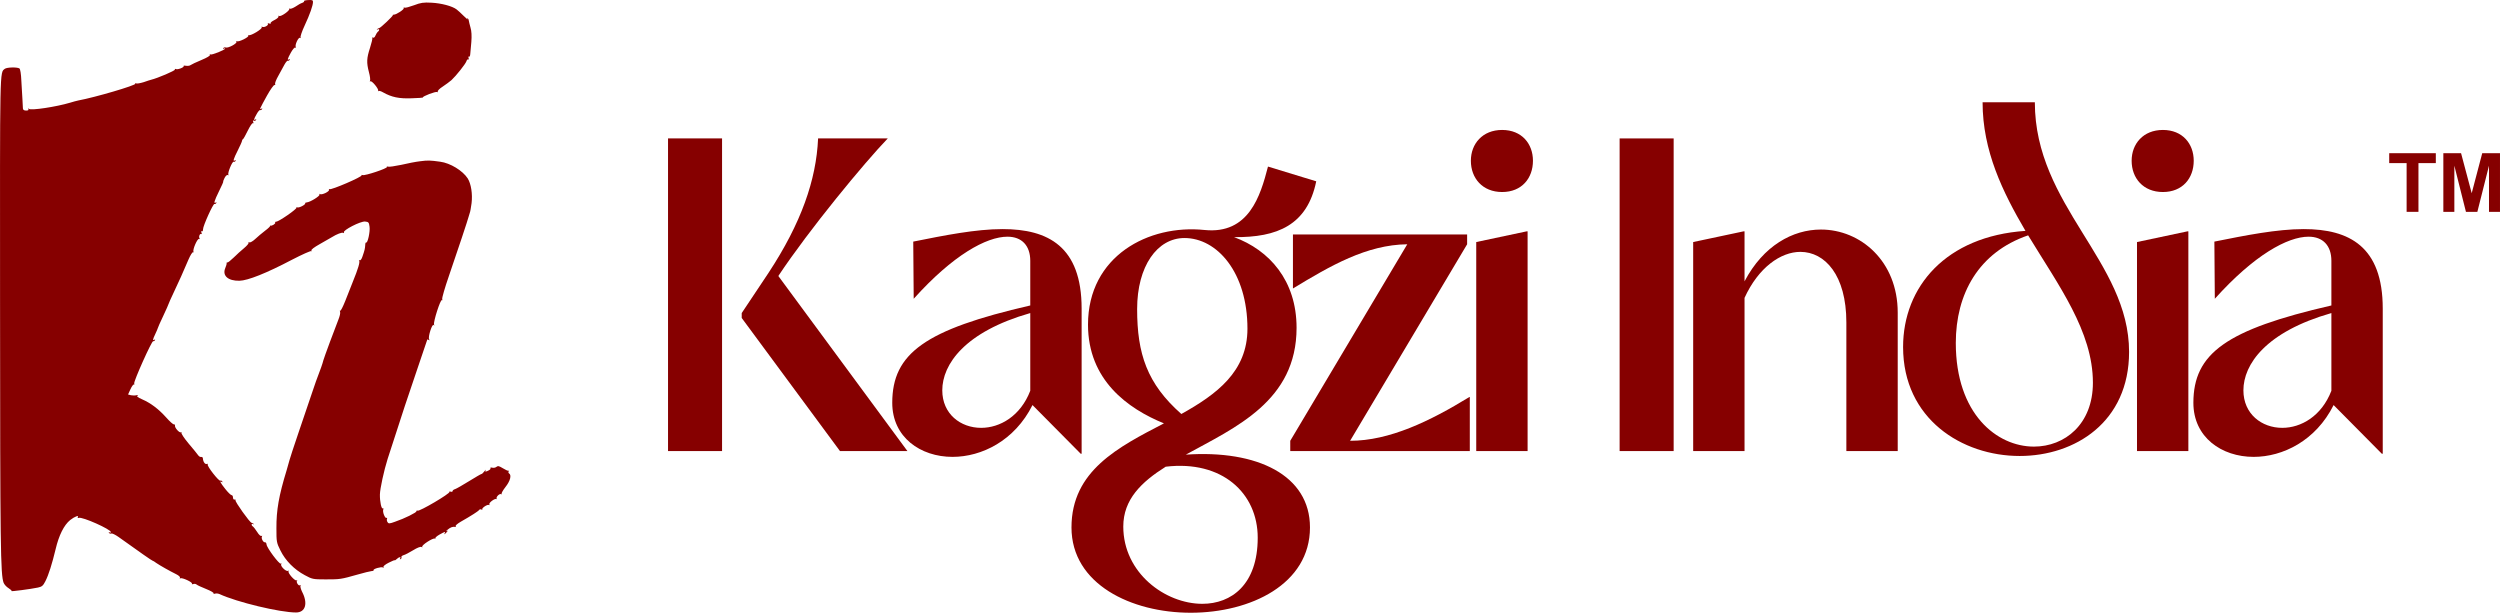
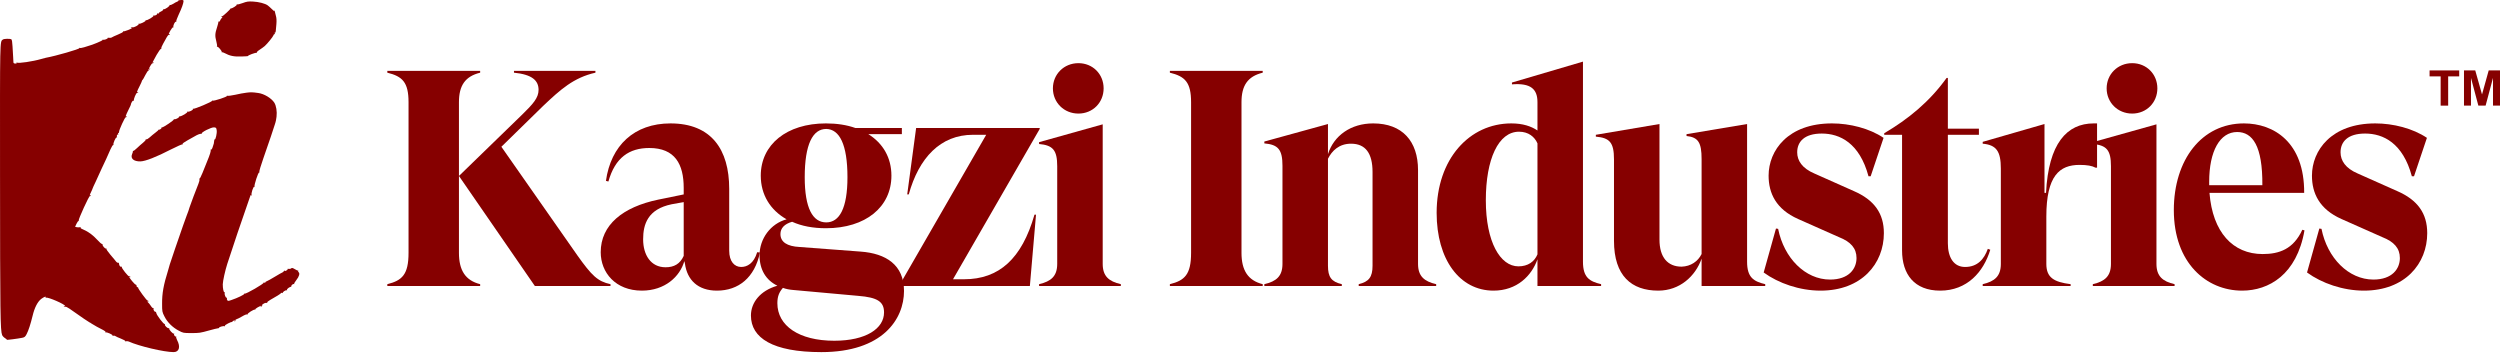
- <svg xmlns="http://www.w3.org/2000/svg" width="204" height="50" viewBox="0 0 204 50" fill="none">
-   <path d="M196.38 17.286V13.31H194.96V12.501H198.763V13.31H197.346V17.286H196.38Z" fill="#860000" />
-   <path d="M199.377 17.286V12.501H200.823L201.691 15.765L202.55 12.501H203.999V17.286H203.102V13.519L202.152 17.286H201.221L200.275 13.519V17.286H199.377Z" fill="#860000" />
-   <path fill-rule="evenodd" clip-rule="evenodd" d="M25.157 0.005C25.471 -0.014 25.54 0.015 25.54 0.153C25.54 0.448 25.284 1.175 24.862 2.078C24.636 2.559 24.49 3.001 24.529 3.06C24.558 3.119 24.538 3.129 24.479 3.089C24.352 3.012 24.038 3.688 24.137 3.845C24.166 3.894 24.155 3.914 24.096 3.884C24.037 3.846 23.88 4.033 23.733 4.297C23.448 4.818 23.42 4.946 23.596 4.838C23.665 4.799 23.674 4.808 23.636 4.886C23.596 4.945 23.527 4.975 23.488 4.956C23.449 4.926 23.321 5.074 23.213 5.27C23.105 5.467 22.87 5.889 22.703 6.203C22.526 6.507 22.418 6.812 22.447 6.861C22.486 6.92 22.457 6.949 22.398 6.939C22.339 6.92 22.064 7.303 21.79 7.794C21.201 8.864 21.142 8.982 21.318 8.875C21.407 8.826 21.426 8.835 21.377 8.914C21.337 8.972 21.269 9.002 21.23 8.982C21.191 8.953 21.053 9.1 20.945 9.306C20.7 9.729 20.68 9.857 20.847 9.749C20.916 9.71 20.926 9.719 20.887 9.797C20.847 9.856 20.769 9.876 20.71 9.846C20.631 9.797 20.622 9.837 20.661 9.945C20.7 10.043 20.689 10.093 20.631 10.053C20.581 10.024 20.395 10.299 20.218 10.662C20.042 11.025 19.865 11.339 19.826 11.359C19.777 11.379 19.748 11.438 19.748 11.497C19.748 11.546 19.591 11.9 19.404 12.273C19.041 12.99 18.981 13.205 19.177 13.088C19.246 13.048 19.257 13.059 19.218 13.137C19.178 13.196 19.109 13.225 19.07 13.196C18.962 13.137 18.55 14.118 18.637 14.257C18.667 14.315 18.648 14.325 18.589 14.286C18.53 14.247 18.412 14.346 18.324 14.522C18.246 14.679 18.197 14.815 18.216 14.816C18.245 14.816 18.088 15.17 17.872 15.602C17.479 16.407 17.411 16.644 17.607 16.526C17.676 16.487 17.686 16.496 17.646 16.575C17.607 16.634 17.538 16.663 17.499 16.643C17.399 16.588 16.557 18.449 16.566 18.715C16.566 18.833 16.527 18.902 16.468 18.873C16.419 18.833 16.399 18.883 16.438 18.981C16.477 19.07 16.468 19.129 16.419 19.099C16.311 19.031 16.194 19.315 16.282 19.453C16.311 19.511 16.291 19.531 16.242 19.502C16.114 19.424 15.693 20.395 15.791 20.543C15.82 20.592 15.81 20.611 15.761 20.582C15.703 20.552 15.536 20.818 15.379 21.181C14.917 22.271 14.642 22.87 14.19 23.833C13.954 24.334 13.758 24.766 13.758 24.796C13.758 24.826 13.561 25.267 13.316 25.788C13.071 26.298 12.875 26.75 12.875 26.78C12.864 26.82 12.786 27.026 12.678 27.241C12.463 27.693 12.433 27.82 12.6 27.722C12.669 27.683 12.678 27.693 12.639 27.771C12.6 27.83 12.531 27.86 12.502 27.84C12.394 27.772 10.892 31.131 10.951 31.288C10.98 31.366 10.97 31.405 10.93 31.376C10.881 31.348 10.754 31.524 10.646 31.759L10.45 32.191L10.685 32.251C10.823 32.28 11.02 32.28 11.137 32.251C11.284 32.211 11.314 32.221 11.225 32.28C11.127 32.339 11.235 32.428 11.598 32.585C12.295 32.889 12.924 33.36 13.553 34.057C13.837 34.381 14.121 34.637 14.19 34.627C14.249 34.618 14.289 34.666 14.279 34.725C14.24 34.902 14.651 35.353 14.769 35.275C14.828 35.245 14.839 35.256 14.809 35.315C14.771 35.374 15.035 35.767 15.388 36.189C15.751 36.611 16.095 37.043 16.164 37.141C16.232 37.239 16.34 37.308 16.419 37.289C16.487 37.269 16.556 37.328 16.556 37.407C16.576 37.692 16.733 37.907 16.871 37.858C16.949 37.829 16.978 37.849 16.949 37.898C16.872 38.028 17.863 39.292 17.98 39.223C18.029 39.194 18.098 39.224 18.137 39.283C18.177 39.361 18.167 39.371 18.098 39.332C17.882 39.204 17.98 39.391 18.383 39.901C18.599 40.176 18.834 40.402 18.893 40.402C18.962 40.402 19.011 40.49 19.012 40.598C19.012 40.706 19.07 40.785 19.138 40.765C19.217 40.755 19.247 40.776 19.218 40.825C19.159 40.923 20.395 42.662 20.533 42.662C20.572 42.662 20.651 42.701 20.7 42.75C20.749 42.799 20.729 42.808 20.661 42.769C20.514 42.681 20.484 42.867 20.631 42.956C20.689 42.995 20.847 43.192 20.984 43.408C21.121 43.633 21.269 43.771 21.338 43.732C21.406 43.693 21.416 43.702 21.377 43.771C21.289 43.919 21.485 44.292 21.633 44.252C21.691 44.243 21.74 44.321 21.75 44.429C21.779 44.714 22.791 46.06 22.909 45.991C22.977 45.952 22.987 45.971 22.948 46.04C22.85 46.187 23.35 46.668 23.498 46.581C23.557 46.541 23.576 46.561 23.547 46.61C23.459 46.748 24.067 47.435 24.205 47.356C24.264 47.327 24.283 47.327 24.244 47.376C24.136 47.484 24.352 47.837 24.479 47.758C24.538 47.719 24.558 47.73 24.519 47.798C24.49 47.858 24.548 48.073 24.646 48.279C25.147 49.231 24.931 49.978 24.156 49.978C22.84 49.978 19.326 49.134 17.912 48.476C17.794 48.427 17.626 48.407 17.538 48.446C17.45 48.475 17.401 48.466 17.43 48.417C17.459 48.367 17.194 48.21 16.822 48.063C16.459 47.916 16.105 47.759 16.046 47.7C15.977 47.641 15.85 47.621 15.771 47.661C15.683 47.69 15.634 47.68 15.663 47.632C15.741 47.514 14.858 47.111 14.72 47.189C14.652 47.228 14.642 47.219 14.681 47.15C14.721 47.081 14.593 46.963 14.377 46.855C13.837 46.59 13.061 46.148 12.757 45.942C12.62 45.834 12.483 45.756 12.453 45.755C12.404 45.755 11.402 45.057 9.664 43.81C9.409 43.633 9.153 43.506 9.085 43.536C9.006 43.565 8.928 43.535 8.888 43.476C8.849 43.408 8.859 43.398 8.927 43.437C8.996 43.476 9.046 43.467 9.046 43.418C9.046 43.192 6.71 42.151 6.434 42.258C6.346 42.288 6.316 42.268 6.345 42.219C6.483 42.003 6.1 42.141 5.727 42.435C5.217 42.848 4.804 43.683 4.539 44.812C4.244 46.03 3.97 46.904 3.705 47.424C3.518 47.788 3.43 47.876 3.096 47.945C2.488 48.073 0.887 48.279 0.946 48.23C0.975 48.2 0.858 48.093 0.701 47.995C0.534 47.897 0.356 47.7 0.298 47.562C0.042 46.884 0.013 44.789 0.004 24.58C-0.006 5.311 -0.026 5.938 0.396 5.614C0.563 5.486 1.396 5.466 1.584 5.584C1.652 5.623 1.721 6.036 1.741 6.576C1.77 7.086 1.81 7.764 1.83 8.088C1.849 8.413 1.869 8.757 1.869 8.845C1.879 8.963 1.957 9.022 2.134 9.022C2.3 9.022 2.359 8.983 2.31 8.894C2.261 8.806 2.272 8.806 2.36 8.884C2.529 9.031 4.589 8.717 5.708 8.383C5.953 8.305 6.258 8.226 6.395 8.197C7.74 7.951 11.114 6.96 11.039 6.832C11.009 6.773 11.029 6.763 11.097 6.802C11.156 6.842 11.442 6.792 11.726 6.704C12.001 6.606 12.285 6.517 12.335 6.507C12.855 6.38 14.288 5.771 14.269 5.682C14.259 5.623 14.289 5.604 14.347 5.633C14.475 5.712 15.055 5.495 14.986 5.387C14.966 5.348 15.055 5.338 15.182 5.368C15.32 5.387 15.487 5.368 15.555 5.309C15.615 5.26 16.016 5.073 16.438 4.896C16.89 4.709 17.165 4.543 17.126 4.484C17.096 4.425 17.117 4.406 17.175 4.445C17.286 4.502 18.372 4.071 18.373 3.963C18.373 3.934 18.323 3.934 18.255 3.973C18.186 4.012 18.177 4.003 18.216 3.934C18.255 3.875 18.343 3.845 18.412 3.875C18.608 3.953 19.373 3.542 19.296 3.404C19.256 3.345 19.266 3.325 19.335 3.364C19.472 3.452 20.346 3.021 20.267 2.903C20.238 2.844 20.248 2.834 20.307 2.864C20.447 2.951 21.436 2.353 21.357 2.225C21.318 2.156 21.328 2.147 21.397 2.186C21.535 2.268 21.88 2.093 21.866 1.973L21.846 1.915C21.851 1.889 21.903 1.891 21.976 1.921C22.074 1.95 22.123 1.95 22.084 1.901C22.045 1.862 22.182 1.734 22.398 1.635C22.614 1.528 22.761 1.391 22.722 1.332C22.693 1.273 22.712 1.262 22.781 1.301C22.918 1.39 23.703 0.831 23.596 0.722C23.557 0.673 23.576 0.673 23.645 0.713C23.704 0.742 23.92 0.663 24.116 0.536C24.312 0.398 24.558 0.261 24.666 0.231C24.774 0.192 24.833 0.133 24.813 0.093C24.785 0.054 24.942 0.015 25.157 0.005ZM34.289 13.157C34.907 13.078 35.075 13.078 35.919 13.196C36.743 13.304 37.754 13.923 38.167 14.561C38.442 15.003 38.569 15.828 38.481 16.575C38.432 16.928 38.373 17.292 38.334 17.371C38.304 17.449 38.264 17.586 38.245 17.665C38.196 17.881 37.332 20.484 36.635 22.507C36.301 23.47 36.055 24.324 36.085 24.403C36.114 24.482 36.105 24.53 36.055 24.491C35.937 24.426 35.349 26.259 35.418 26.475C35.457 26.603 35.447 26.612 35.388 26.524C35.271 26.367 34.907 27.506 35.015 27.683C35.064 27.771 35.054 27.791 34.985 27.742C34.917 27.703 34.868 27.683 34.868 27.703C34.868 27.722 34.485 28.843 34.023 30.198C33.306 32.3 32.914 33.459 31.628 37.456C31.333 38.389 31.01 39.872 31 40.353C30.99 40.932 31.127 41.551 31.235 41.483C31.294 41.454 31.303 41.492 31.274 41.581C31.196 41.767 31.422 42.337 31.54 42.258C31.589 42.229 31.608 42.269 31.579 42.337C31.549 42.406 31.569 42.533 31.628 42.612C31.706 42.74 31.785 42.74 32.236 42.573C33.022 42.308 33.984 41.826 33.984 41.718C33.984 41.66 34.023 41.64 34.072 41.669C34.219 41.758 36.751 40.266 36.675 40.137C36.645 40.098 36.694 40.088 36.772 40.118C36.86 40.147 36.929 40.128 36.929 40.079C36.929 40.02 37.018 39.941 37.136 39.912C37.253 39.873 37.764 39.578 38.274 39.263C38.785 38.949 39.237 38.683 39.276 38.683C39.325 38.683 39.433 38.585 39.521 38.467C39.61 38.34 39.659 38.301 39.63 38.36C39.551 38.517 39.63 38.517 39.885 38.38C39.992 38.331 40.051 38.242 40.022 38.193C39.993 38.154 40.062 38.133 40.17 38.163C40.278 38.192 40.435 38.163 40.513 38.094C40.631 37.996 40.729 38.026 41.023 38.203C41.229 38.33 41.436 38.428 41.475 38.409C41.524 38.399 41.534 38.428 41.505 38.477C41.465 38.526 41.485 38.595 41.544 38.634C41.76 38.772 41.633 39.254 41.25 39.735C41.034 40.01 40.896 40.265 40.935 40.304C40.955 40.328 40.96 40.341 40.953 40.343L40.868 40.314C40.719 40.287 40.441 40.587 40.533 40.707C40.582 40.756 40.572 40.766 40.523 40.726C40.405 40.628 39.856 41.031 39.934 41.159C39.973 41.218 39.963 41.237 39.904 41.208C39.776 41.13 39.268 41.472 39.354 41.581C39.403 41.62 39.374 41.63 39.296 41.581C39.227 41.541 39.139 41.552 39.099 41.611C39.04 41.709 38.461 42.082 37.597 42.573C37.343 42.72 37.156 42.877 37.184 42.926C37.214 42.975 37.204 43.005 37.155 42.996C36.949 42.956 36.763 43.025 36.537 43.212C36.4 43.319 36.36 43.378 36.438 43.34C36.566 43.271 36.566 43.29 36.448 43.427C36.301 43.604 36.194 43.654 36.292 43.497C36.38 43.349 36.301 43.378 35.859 43.624C35.634 43.751 35.487 43.889 35.525 43.938C35.574 43.977 35.545 43.987 35.486 43.948C35.338 43.87 34.348 44.508 34.456 44.626C34.495 44.675 34.465 44.675 34.396 44.635C34.317 44.587 34.043 44.695 33.71 44.901C33.405 45.088 33.051 45.274 32.924 45.303C32.806 45.343 32.728 45.411 32.757 45.461C32.786 45.51 32.757 45.578 32.698 45.618C32.619 45.657 32.61 45.648 32.649 45.579C32.757 45.402 32.55 45.441 32.374 45.618C32.286 45.696 32.217 45.745 32.217 45.716C32.217 45.687 31.991 45.775 31.726 45.913C31.432 46.06 31.255 46.207 31.294 46.266C31.333 46.335 31.314 46.345 31.245 46.305C31.117 46.227 30.431 46.423 30.489 46.521C30.509 46.56 30.43 46.6 30.322 46.6C30.204 46.61 29.684 46.738 29.174 46.885C27.819 47.268 27.759 47.278 26.572 47.278C25.531 47.278 25.472 47.258 24.873 46.934C24.009 46.473 23.292 45.745 22.889 44.93C22.566 44.282 22.556 44.213 22.556 43.113C22.547 41.63 22.752 40.452 23.39 38.37C23.498 37.997 23.606 37.624 23.626 37.535C23.645 37.437 23.979 36.425 24.362 35.295C24.745 34.156 25.246 32.703 25.462 32.054C25.678 31.406 25.913 30.738 25.982 30.581C26.1 30.296 26.346 29.598 26.386 29.402C26.416 29.252 27.396 26.613 27.612 26.083C27.72 25.817 27.789 25.532 27.75 25.444C27.72 25.356 27.721 25.316 27.759 25.355C27.799 25.394 27.985 25.032 28.172 24.56C28.358 24.089 28.634 23.391 28.781 23.018C29.233 21.909 29.379 21.398 29.31 21.28C29.271 21.221 29.282 21.201 29.35 21.24C29.409 21.269 29.507 21.152 29.576 20.936C29.762 20.396 29.782 20.297 29.802 20.003C29.802 19.865 29.841 19.767 29.881 19.787C29.998 19.863 30.214 18.902 30.155 18.5C30.106 18.146 30.076 18.107 29.792 18.078C29.419 18.039 27.956 18.795 28.064 18.962C28.094 19.03 28.073 19.04 28.014 19.001C27.906 18.942 27.484 19.099 27.062 19.364C26.954 19.433 26.523 19.679 26.1 19.915C25.629 20.18 25.364 20.376 25.413 20.445C25.442 20.514 25.442 20.533 25.393 20.494C25.354 20.455 24.647 20.769 23.833 21.191C21.722 22.301 20.229 22.89 19.542 22.91C18.609 22.929 18.119 22.497 18.384 21.869C18.462 21.692 18.51 21.516 18.491 21.466C18.481 21.427 18.511 21.407 18.55 21.417C18.6 21.436 18.826 21.25 19.071 21.014C19.307 20.779 19.689 20.435 19.915 20.249C20.15 20.052 20.308 19.865 20.278 19.816C20.249 19.767 20.288 19.747 20.357 19.777C20.426 19.806 20.642 19.678 20.828 19.502C21.014 19.325 21.378 19.02 21.634 18.824C21.888 18.638 22.074 18.451 22.055 18.412C22.026 18.382 22.036 18.372 22.065 18.402C22.164 18.47 22.507 18.254 22.458 18.166C22.429 18.127 22.468 18.088 22.536 18.087C22.752 18.087 24.254 17.047 24.196 16.938C24.167 16.889 24.186 16.879 24.245 16.919C24.373 16.997 24.971 16.693 24.902 16.585C24.883 16.555 24.942 16.526 25.03 16.516C25.315 16.497 26.129 15.986 26.071 15.877C26.032 15.809 26.051 15.799 26.11 15.838C26.267 15.936 26.924 15.613 26.846 15.475C26.817 15.426 26.837 15.406 26.886 15.435C27.023 15.524 29.571 14.426 29.508 14.306C29.478 14.267 29.517 14.257 29.595 14.287C29.782 14.355 31.635 13.737 31.569 13.629C31.54 13.579 31.588 13.57 31.667 13.599C31.745 13.629 32.227 13.56 32.737 13.452C33.238 13.334 33.935 13.196 34.289 13.157ZM35.211 0.221C36.006 0.261 36.909 0.496 37.262 0.771C37.37 0.85 37.635 1.096 37.851 1.312C38.067 1.528 38.205 1.636 38.156 1.557C38.107 1.469 38.117 1.44 38.166 1.489C38.215 1.538 38.255 1.626 38.255 1.685C38.264 1.754 38.323 2 38.391 2.245C38.48 2.53 38.5 2.932 38.461 3.423C38.421 3.826 38.382 4.278 38.372 4.425C38.362 4.563 38.313 4.66 38.264 4.622C38.215 4.592 38.205 4.642 38.234 4.74C38.273 4.828 38.264 4.877 38.215 4.847C38.166 4.818 38.087 4.887 38.057 5.005C37.979 5.23 37.214 6.193 36.841 6.537C36.703 6.655 36.379 6.9 36.124 7.067C35.859 7.234 35.682 7.421 35.721 7.48C35.751 7.539 35.73 7.549 35.672 7.509C35.563 7.441 34.437 7.872 34.513 7.951C34.543 7.97 34.121 8.01 33.581 8.02C32.569 8.059 31.96 7.932 31.263 7.539C31.097 7.441 30.93 7.391 30.89 7.43C30.851 7.47 30.841 7.45 30.861 7.401C30.91 7.253 30.34 6.557 30.222 6.635C30.164 6.665 30.154 6.644 30.193 6.586C30.232 6.526 30.194 6.212 30.105 5.888C29.899 5.103 29.918 4.749 30.193 3.905C30.321 3.502 30.409 3.139 30.38 3.089C30.341 3.041 30.37 3.031 30.428 3.07C30.497 3.109 30.586 3.04 30.636 2.903C30.694 2.765 30.783 2.628 30.832 2.588C30.979 2.5 30.969 2.314 30.822 2.402C30.744 2.441 30.723 2.431 30.772 2.382C30.821 2.333 30.89 2.294 30.939 2.294C31.037 2.294 32.107 1.282 32.058 1.233C32.039 1.213 32.079 1.194 32.147 1.194C32.344 1.194 33.001 0.762 32.942 0.664C32.913 0.615 32.953 0.595 33.021 0.625C33.091 0.654 33.434 0.555 33.787 0.427C34.327 0.221 34.553 0.182 35.211 0.221Z" fill="#860000" />
-   <path d="M58.92 36.807H54.511V11.296H58.92V36.807ZM63.512 22.521L74.045 36.807H68.542L60.524 25.947V25.546L62.711 22.266C65.371 18.221 66.61 14.685 66.756 11.296H72.441C70.546 13.264 66.027 18.731 63.512 22.521Z" fill="#860000" />
-   <path d="M74.521 19.715C77.072 19.204 79.624 18.694 81.81 18.694C85.527 18.694 88.261 20.116 88.261 25.181V37.026H88.188L84.252 33.053C82.794 35.969 80.097 37.281 77.728 37.281C75.104 37.281 72.808 35.677 72.808 32.871C72.808 28.826 75.505 26.894 84.07 24.926V21.282C84.07 20.043 83.377 19.314 82.211 19.314C80.498 19.314 77.765 20.808 74.558 24.38L74.521 19.715ZM84.07 31.887V25.546C78.712 27.076 76.89 29.737 76.89 31.851C76.89 33.782 78.384 34.912 80.061 34.912C81.591 34.912 83.268 33.964 84.07 31.887Z" fill="#860000" />
-   <path d="M96.762 37.099C102.593 36.698 106.894 38.775 106.894 43.039C106.894 47.667 102.047 50 97.163 50C92.316 50 87.433 47.667 87.433 43.039C87.433 38.41 91.259 36.479 94.977 34.547C92.025 33.345 88.781 31.012 88.781 26.493C88.781 20.881 93.737 18.293 98.293 18.767C101.901 19.132 102.849 15.998 103.468 13.592L107.404 14.795C106.675 18.366 104.233 19.387 100.698 19.35C103.577 20.407 105.8 22.885 105.8 26.748C105.8 32.725 100.808 34.875 96.762 37.099ZM92.79 25.218C92.79 28.862 93.592 31.304 96.398 33.782C99.277 32.179 101.792 30.32 101.792 26.821C101.792 22.229 99.313 19.423 96.653 19.423C94.43 19.423 92.79 21.719 92.79 25.218ZM91.66 42.966C91.66 46.756 95.086 49.271 98.111 49.271C100.48 49.271 102.63 47.704 102.63 43.877C102.63 40.233 99.714 37.536 95.122 38.083C93.154 39.322 91.66 40.743 91.66 42.966Z" fill="#860000" />
-   <path d="M119.899 32.397H119.936V36.807H105.285V35.969L114.833 19.933C111.517 19.97 108.565 21.683 105.504 23.541V19.132H119.717V19.933L110.169 35.969C113.376 35.969 116.692 34.365 119.899 32.397Z" fill="#860000" />
-   <path d="M122.574 15.669C120.971 15.669 120.023 14.54 120.023 13.118C120.023 11.733 120.971 10.604 122.574 10.604C124.178 10.604 125.089 11.733 125.089 13.118C125.089 14.54 124.178 15.669 122.574 15.669ZM120.461 19.751L124.579 18.877H124.652V36.807H120.461V19.751Z" fill="#860000" />
-   <path d="M136.57 36.807H132.161V11.296H136.57V36.807Z" fill="#860000" />
-   <path d="M142.354 22.958C143.885 20.043 146.29 18.731 148.586 18.731C151.829 18.731 154.854 21.318 154.854 25.509V36.807H150.663V26.311C150.663 22.448 148.914 20.553 146.91 20.553C145.306 20.553 143.484 21.828 142.354 24.307V36.807H138.163V19.751L142.281 18.877H142.354V22.958Z" fill="#860000" />
-   <path d="M166.043 8.344C166.043 16.799 173.733 21.318 173.733 28.716C173.733 34.438 169.323 37.208 164.804 37.208C160.103 37.208 155.292 34.183 155.292 28.316C155.292 23.396 158.791 19.277 165.278 18.84C163.419 15.669 161.779 12.317 161.779 8.344H166.043ZM159.593 27.988C159.593 33.782 162.945 36.443 165.97 36.443C168.485 36.443 170.781 34.62 170.781 31.231C170.781 27.04 167.975 23.286 165.496 19.204C161.451 20.589 159.593 23.979 159.593 27.988Z" fill="#860000" />
-   <path d="M176.493 15.669C174.889 15.669 173.942 14.54 173.942 13.118C173.942 11.733 174.889 10.604 176.493 10.604C178.096 10.604 179.008 11.733 179.008 13.118C179.008 14.54 178.096 15.669 176.493 15.669ZM174.379 19.751L178.497 18.877H178.57V36.807H174.379V19.751Z" fill="#860000" />
-   <path d="M180.693 19.715C183.244 19.204 185.795 18.694 187.982 18.694C191.699 18.694 194.432 20.116 194.432 25.181V37.026H194.359L190.423 33.053C188.966 35.969 186.269 37.281 183.9 37.281C181.276 37.281 178.98 35.677 178.98 32.871C178.98 28.826 181.677 26.894 190.241 24.926V21.282C190.241 20.043 189.549 19.314 188.382 19.314C186.67 19.314 183.936 20.808 180.729 24.38L180.693 19.715ZM190.241 31.887V25.546C184.884 27.076 183.062 29.737 183.062 31.851C183.062 33.782 184.556 34.912 186.232 34.912C187.763 34.912 189.439 33.964 190.241 31.887Z" fill="#860000" />
+ <svg xmlns="http://www.w3.org/2000/svg" width="284" height="40" viewBox="0 0 284 40" fill="none">
+   <path d="M54.546 8.048V8.257C52.835 8.676 52.136 9.724 52.136 11.61V28.721C52.136 30.711 52.87 31.863 54.546 32.282V32.492H44V32.282C45.676 31.863 46.41 31.2 46.41 28.721V11.61C46.41 9.34 45.711 8.676 44 8.257V8.048H54.546ZM56.956 16.673L65.581 29C67.222 31.305 67.886 31.968 69.352 32.282V32.492H60.762L52.136 19.991L59.26 13.076C60.552 11.819 61.181 11.121 61.181 10.213C61.181 9.165 60.483 8.467 58.387 8.257V8.048H67.641V8.257C65.162 8.816 63.66 10.178 61.705 12.029L56.956 16.673Z" fill="#860000" />
+   <path d="M86.015 28.651L86.329 28.686C85.736 31.549 83.885 33.016 81.441 33.016C79.276 33.016 78.053 31.794 77.809 29.943L77.739 29.663C77.25 31.41 75.539 33.016 72.92 33.016C69.917 33.016 68.241 30.956 68.241 28.651C68.241 25.543 70.755 23.517 74.771 22.679L77.669 22.086V21.352C77.669 18.663 76.691 16.813 73.758 16.813C71.488 16.813 69.882 17.895 69.114 20.619L68.834 20.549C69.393 16.533 72.047 14.019 76.168 14.019C80.812 14.019 82.838 16.987 82.838 21.457V28.476C82.838 29.698 83.431 30.327 84.199 30.327C84.863 30.327 85.631 29.943 86.015 28.651ZM75.609 30.362C76.587 30.362 77.25 29.978 77.669 29.07V22.959L76.307 23.203C73.584 23.762 73.06 25.473 73.06 27.184C73.06 28.965 73.933 30.362 75.609 30.362Z" fill="#860000" />
+   <path d="M90.823 28.057L97.773 28.581C100.636 28.791 102.696 30.082 102.696 33.051C102.696 36.264 100.252 40 93.303 40C87.785 40 85.306 38.394 85.306 35.844C85.306 34.378 86.353 33.016 88.309 32.457C87.017 31.829 86.284 30.641 86.284 29C86.284 27.114 87.541 25.403 89.357 24.914C87.506 23.867 86.423 22.121 86.423 19.956C86.423 16.429 89.357 14.019 93.827 14.019C95.084 14.019 96.201 14.194 97.179 14.543H102.452V15.241H98.646C100.322 16.289 101.265 17.93 101.265 19.956C101.265 23.517 98.331 25.927 93.827 25.927C92.36 25.927 91.068 25.683 89.985 25.194C89.112 25.438 88.658 25.927 88.658 26.59C88.658 27.498 89.427 27.987 90.823 28.057ZM93.862 14.648C92.325 14.648 91.417 16.394 91.417 20.13C91.417 23.657 92.325 25.264 93.862 25.264C95.363 25.264 96.271 23.657 96.271 20.13C96.271 16.394 95.363 14.682 93.862 14.648ZM94.769 38.708C98.401 38.708 100.427 37.311 100.427 35.495C100.427 34.273 99.693 33.784 97.493 33.609L90.16 32.946C89.706 32.911 89.322 32.841 88.938 32.702C88.484 33.225 88.309 33.714 88.309 34.448C88.309 36.997 90.754 38.708 94.769 38.708Z" fill="#860000" />
+   <path d="M116.993 32.492H102.186V32.387L112.034 15.311H110.532C106.831 15.311 104.386 17.93 103.234 22.086H103.059L104.072 14.543H118.11V14.648L108.262 31.724H109.52C113.501 31.724 116.085 29.384 117.516 24.39H117.691L116.993 32.492Z" fill="#860000" />
+   <path d="M122.508 12.902C120.867 12.902 119.61 11.644 119.61 10.038C119.61 8.432 120.867 7.175 122.508 7.175C124.15 7.175 125.372 8.432 125.372 10.038C125.372 11.644 124.15 12.902 122.508 12.902ZM125.267 14.124V29.978C125.267 31.375 125.966 31.968 127.327 32.282V32.492H118.039V32.282C119.4 31.968 120.099 31.375 120.099 29.978V18.873C120.099 17.057 119.61 16.498 118.039 16.359V16.149L125.267 14.124Z" fill="#860000" />
+   <path d="M143.444 8.048V8.257C141.732 8.676 141.034 9.724 141.034 11.61V28.721C141.034 30.711 141.767 31.863 143.444 32.282V32.492H132.898V32.282C134.574 31.863 135.307 31.2 135.307 28.721V11.61C135.307 9.34 134.609 8.676 132.898 8.257V8.048H143.444Z" fill="#860000" />
+   <path d="M161.089 19.327V29.978C161.089 31.375 161.788 31.968 163.149 32.282V32.492H154.349V32.282C155.502 32.003 155.921 31.479 155.921 30.187V19.537C155.921 17.406 155.118 16.324 153.476 16.324C152.115 16.324 151.311 17.127 150.857 18.035V30.187C150.857 31.479 151.242 32.003 152.429 32.282V32.492H143.629V32.282C144.991 31.968 145.689 31.375 145.689 29.978V18.838C145.689 16.987 145.2 16.429 143.629 16.289V16.079L150.857 14.089V17.511C151.521 15.416 153.442 14.019 155.991 14.019C159.308 14.019 161.089 16.044 161.089 19.327Z" fill="#860000" />
+   <path d="M179.825 7V29.733C179.825 31.514 180.558 31.968 181.885 32.282V32.492H174.656V29.454C173.993 31.34 172.317 33.016 169.663 33.016C165.821 33.016 163.202 29.489 163.202 24.181C163.202 18.035 166.939 14.019 171.688 14.019C172.98 14.019 173.923 14.333 174.656 14.822V11.61C174.656 10.143 173.923 9.41 171.758 9.584V9.375L179.825 7ZM172.491 30.257C173.574 30.257 174.307 29.733 174.656 28.895V16.289C174.342 15.556 173.644 14.962 172.561 14.962C170.221 14.962 168.79 18.07 168.79 22.749C168.79 27.498 170.431 30.257 172.491 30.257Z" fill="#860000" />
+   <path d="M198.469 14.089V29.733C198.469 31.514 199.203 31.968 200.53 32.282V32.492H193.301V29.384C192.603 31.375 190.822 33.016 188.377 33.016C185.339 33.016 183.349 31.34 183.349 27.359V18.105C183.349 16.184 182.86 15.66 181.288 15.521V15.311L188.517 14.089V27.219C188.517 29.244 189.46 30.292 191.031 30.292C192.079 30.257 192.882 29.698 193.301 28.86V18.07C193.301 16.184 192.917 15.591 191.59 15.451V15.241L198.469 14.089Z" fill="#860000" />
+   <path d="M206.815 33.016C204.44 33.016 202.031 32.178 200.354 30.956L201.751 25.962L201.996 25.997C202.659 29.314 205.069 31.759 207.897 31.759C210.027 31.759 210.9 30.537 210.9 29.314C210.9 28.197 210.237 27.463 208.91 26.94L204.266 24.879C201.751 23.762 200.913 21.946 200.913 19.956C200.913 17.092 203.113 14.019 208.107 14.019C210.132 14.019 212.367 14.578 213.973 15.66L212.507 20.025H212.262C211.25 16.254 209.015 15.171 206.954 15.171C204.964 15.171 204.161 16.114 204.161 17.302C204.161 18.244 204.719 19.117 206.116 19.711L210.586 21.702C212.926 22.714 214.008 24.251 214.008 26.486C214.008 29.943 211.494 33.016 206.815 33.016Z" fill="#860000" />
+   <path d="M225.817 28.267L226.096 28.371C225.328 30.921 223.442 33.016 220.404 33.016C217.471 33.016 216.074 31.165 216.074 28.441V15.311H214.048V15.136C216.772 13.53 219.182 11.575 221.137 8.851H221.277V14.613H224.804V15.311H221.277V27.638C221.277 29.244 221.941 30.327 223.233 30.327C224.629 30.327 225.398 29.454 225.817 28.267Z" fill="#860000" />
+   <path d="M237.842 14.019H238.226V19.048H238.051C237.667 18.838 237.108 18.733 236.235 18.733C233.966 18.733 232.464 19.956 232.464 24.6V29.978C232.464 31.549 233.337 32.038 235.223 32.282V32.492H225.235V32.282C226.597 31.968 227.296 31.375 227.296 29.978V19.152C227.296 17.162 226.772 16.463 225.235 16.324V16.114L232.254 14.089V21.911H232.429C232.708 16.289 234.804 14.019 237.842 14.019Z" fill="#860000" />
+   <path d="M242.214 12.902C240.573 12.902 239.315 11.644 239.315 10.038C239.315 8.432 240.573 7.175 242.214 7.175C243.855 7.175 245.077 8.432 245.077 10.038C245.077 11.644 243.855 12.902 242.214 12.902ZM244.973 14.124V29.978C244.973 31.375 245.671 31.968 247.033 32.282V32.492H237.744V32.282C239.106 31.968 239.804 31.375 239.804 29.978V18.873C239.804 17.057 239.315 16.498 237.744 16.359V16.149L244.973 14.124Z" fill="#860000" />
+   <path d="M261.544 26.102L261.789 26.171C260.916 31.2 257.738 33.016 254.7 33.016C250.649 33.016 246.947 29.873 246.947 23.867C246.947 18.14 250.125 14.019 254.909 14.019C258.296 14.019 261.789 16.149 261.754 21.911H250.998C251.347 26.381 253.652 28.86 257.039 28.86C258.925 28.86 260.531 28.302 261.544 26.102ZM254.141 14.997C252.185 14.997 250.963 17.162 250.963 20.654V21.038H257.004C257.039 16.568 255.887 14.997 254.141 14.997Z" fill="#860000" />
+   <path d="M268.54 33.016C266.165 33.016 263.756 32.178 262.079 30.956L263.476 25.962L263.721 25.997C264.384 29.314 266.794 31.759 269.622 31.759C271.752 31.759 272.625 30.537 272.625 29.314C272.625 28.197 271.962 27.463 270.635 26.94L265.99 24.879C263.476 23.762 262.638 21.946 262.638 19.956C262.638 17.092 264.838 14.019 269.832 14.019C271.857 14.019 274.092 14.578 275.698 15.66L274.232 20.025H273.987C272.975 16.254 270.74 15.171 268.679 15.171C266.689 15.171 265.886 16.114 265.886 17.302C265.886 18.244 266.444 19.117 267.841 19.711L272.311 21.702C274.651 22.714 275.733 24.251 275.733 26.486C275.733 29.943 273.219 33.016 268.54 33.016Z" fill="#860000" />
+   <path d="M277.257 12V8.677H276V8H279.366V8.677H278.112V12H277.257Z" fill="#860000" />
+   <path d="M279.909 12V8H281.189L281.957 10.729L282.717 8H284V12H283.205V8.851L282.365 12H281.541L280.704 8.851V12H279.909Z" fill="#860000" />
+   <path fill-rule="evenodd" clip-rule="evenodd" d="M20.537 0.004C20.793 -0.011 20.849 0.012 20.85 0.122C20.85 0.357 20.642 0.94 20.297 1.663C20.113 2.048 19.992 2.402 20.024 2.449C20.048 2.496 20.032 2.504 19.984 2.472C19.88 2.409 19.623 2.951 19.703 3.078C19.727 3.117 19.72 3.132 19.672 3.109C19.624 3.077 19.495 3.227 19.375 3.439C19.143 3.856 19.119 3.958 19.263 3.872C19.319 3.84 19.327 3.848 19.295 3.911C19.263 3.958 19.207 3.982 19.175 3.966C19.143 3.943 19.038 4.06 18.95 4.217C18.862 4.375 18.669 4.713 18.533 4.964C18.389 5.208 18.301 5.451 18.325 5.491C18.357 5.538 18.333 5.562 18.285 5.554C18.237 5.538 18.012 5.845 17.788 6.238C17.307 7.095 17.259 7.189 17.403 7.102C17.475 7.063 17.491 7.071 17.451 7.134C17.419 7.181 17.363 7.205 17.331 7.189C17.299 7.165 17.187 7.283 17.099 7.448C16.898 7.786 16.883 7.889 17.019 7.802C17.075 7.771 17.083 7.778 17.051 7.841C17.019 7.888 16.954 7.904 16.906 7.88C16.842 7.841 16.834 7.873 16.866 7.959C16.898 8.038 16.89 8.077 16.842 8.045C16.801 8.024 16.65 8.243 16.506 8.533C16.362 8.824 16.217 9.076 16.185 9.091C16.145 9.107 16.121 9.155 16.121 9.202C16.12 9.243 15.992 9.524 15.841 9.822C15.544 10.396 15.496 10.569 15.656 10.475C15.712 10.444 15.721 10.451 15.688 10.514C15.656 10.561 15.6 10.585 15.567 10.561C15.479 10.517 15.144 11.298 15.215 11.41C15.239 11.457 15.223 11.466 15.175 11.434C15.127 11.403 15.031 11.481 14.959 11.623C14.896 11.747 14.855 11.856 14.87 11.858C14.894 11.858 14.766 12.141 14.59 12.487C14.269 13.131 14.214 13.32 14.374 13.226C14.43 13.195 14.437 13.202 14.405 13.265C14.373 13.312 14.317 13.335 14.285 13.32C14.203 13.278 13.517 14.767 13.524 14.979C13.524 15.073 13.492 15.128 13.444 15.105C13.404 15.074 13.388 15.112 13.42 15.191C13.452 15.261 13.444 15.309 13.404 15.286C13.316 15.231 13.22 15.459 13.292 15.569C13.316 15.616 13.3 15.631 13.26 15.608C13.156 15.545 12.811 16.323 12.891 16.441C12.915 16.48 12.907 16.496 12.867 16.472C12.819 16.449 12.683 16.661 12.555 16.952C12.178 17.824 11.954 18.304 11.585 19.075C11.393 19.474 11.233 19.818 11.232 19.844C11.232 19.868 11.072 20.222 10.871 20.638C10.672 21.045 10.512 21.406 10.511 21.432C10.503 21.464 10.439 21.629 10.351 21.802C10.174 22.164 10.15 22.266 10.286 22.187C10.342 22.156 10.35 22.163 10.318 22.226C10.286 22.273 10.23 22.297 10.206 22.282C10.118 22.227 8.892 24.914 8.94 25.041C8.964 25.103 8.956 25.134 8.924 25.111C8.884 25.087 8.78 25.229 8.691 25.418L8.531 25.764L8.724 25.811C8.836 25.834 8.996 25.835 9.092 25.811C9.212 25.78 9.236 25.787 9.164 25.834C9.084 25.882 9.172 25.953 9.469 26.079C10.038 26.322 10.551 26.699 11.063 27.257C11.296 27.517 11.529 27.721 11.585 27.713C11.633 27.706 11.664 27.745 11.656 27.791C11.624 27.933 11.961 28.295 12.058 28.232C12.105 28.209 12.114 28.216 12.09 28.263C12.058 28.31 12.274 28.625 12.562 28.963C12.859 29.301 13.139 29.646 13.195 29.725C13.252 29.804 13.34 29.859 13.404 29.843C13.46 29.828 13.516 29.875 13.516 29.938C13.532 30.166 13.66 30.338 13.773 30.299C13.836 30.276 13.861 30.291 13.837 30.331C13.773 30.433 14.58 31.444 14.678 31.392C14.718 31.369 14.775 31.392 14.807 31.439C14.839 31.502 14.831 31.509 14.774 31.478C14.598 31.376 14.678 31.526 15.007 31.934C15.183 32.154 15.376 32.336 15.424 32.336C15.48 32.336 15.52 32.406 15.52 32.493C15.52 32.579 15.568 32.642 15.624 32.627C15.688 32.619 15.712 32.634 15.688 32.673C15.64 32.752 16.648 34.14 16.762 34.143C16.794 34.143 16.858 34.175 16.898 34.214C16.938 34.254 16.922 34.261 16.866 34.23C16.746 34.159 16.722 34.309 16.842 34.379C16.89 34.411 17.019 34.568 17.131 34.741C17.243 34.921 17.363 35.031 17.419 35.001C17.475 34.969 17.483 34.977 17.451 35.032C17.38 35.15 17.54 35.448 17.66 35.416C17.708 35.409 17.748 35.472 17.756 35.558C17.78 35.786 18.606 36.863 18.702 36.808C18.758 36.777 18.765 36.792 18.733 36.847C18.653 36.965 19.062 37.35 19.183 37.28C19.231 37.248 19.247 37.264 19.223 37.303C19.151 37.413 19.648 37.964 19.76 37.901C19.808 37.877 19.824 37.877 19.792 37.916C19.704 38.003 19.88 38.286 19.984 38.223C20.032 38.192 20.048 38.199 20.016 38.254C19.992 38.302 20.04 38.474 20.12 38.639C20.529 39.402 20.353 39.999 19.72 39.999C18.646 39.999 15.776 39.323 14.622 38.796C14.526 38.757 14.389 38.742 14.317 38.773C14.245 38.797 14.206 38.789 14.229 38.749C14.253 38.71 14.037 38.584 13.732 38.466C13.437 38.349 13.149 38.224 13.1 38.176C13.044 38.129 12.939 38.113 12.875 38.144C12.803 38.168 12.763 38.16 12.787 38.121C12.85 38.026 12.13 37.705 12.018 37.767C11.962 37.798 11.953 37.791 11.985 37.736C12.018 37.681 11.913 37.586 11.736 37.499C11.296 37.287 10.662 36.934 10.414 36.769C10.302 36.683 10.19 36.62 10.166 36.62C10.126 36.62 9.308 36.061 7.89 35.063C7.681 34.922 7.473 34.82 7.417 34.843C7.353 34.867 7.289 34.843 7.257 34.795C7.225 34.741 7.232 34.733 7.288 34.764C7.344 34.796 7.385 34.788 7.385 34.749C7.385 34.568 5.478 33.735 5.253 33.821C5.181 33.844 5.157 33.829 5.181 33.79C5.293 33.617 4.98 33.727 4.676 33.962C4.259 34.293 3.922 34.961 3.706 35.865C3.466 36.84 3.241 37.539 3.024 37.956C2.872 38.246 2.8 38.318 2.527 38.373C2.03 38.475 0.724 38.639 0.773 38.6C0.796 38.576 0.7 38.49 0.572 38.412C0.436 38.333 0.291 38.176 0.243 38.066C0.035 37.523 0.011 35.849 0.003 19.671C-0.005 4.253 -0.021 4.752 0.323 4.493C0.459 4.391 1.14 4.375 1.293 4.469C1.349 4.501 1.406 4.831 1.422 5.263C1.446 5.672 1.478 6.214 1.494 6.473C1.51 6.732 1.525 7.008 1.525 7.079C1.533 7.173 1.598 7.22 1.742 7.22C1.878 7.22 1.927 7.188 1.887 7.118C1.847 7.047 1.855 7.047 1.927 7.11C2.063 7.228 3.745 6.977 4.659 6.709C4.86 6.647 5.109 6.584 5.221 6.56C6.319 6.364 9.076 5.569 9.012 5.467C8.988 5.42 9.004 5.413 9.06 5.444C9.108 5.475 9.341 5.436 9.573 5.365C9.797 5.286 10.029 5.216 10.069 5.208C10.494 5.105 11.665 4.618 11.649 4.547C11.641 4.5 11.665 4.485 11.713 4.508C11.817 4.571 12.29 4.398 12.233 4.312C12.217 4.281 12.29 4.273 12.394 4.296C12.506 4.312 12.642 4.296 12.698 4.249C12.746 4.209 13.075 4.06 13.42 3.918C13.789 3.769 14.013 3.636 13.98 3.588C13.957 3.542 13.974 3.526 14.021 3.557C14.112 3.603 14.997 3.259 14.999 3.172C14.999 3.149 14.959 3.149 14.902 3.18C14.847 3.211 14.838 3.203 14.87 3.148C14.902 3.101 14.975 3.078 15.031 3.101C15.192 3.164 15.816 2.834 15.752 2.724C15.72 2.677 15.728 2.661 15.784 2.693C15.897 2.763 16.61 2.417 16.546 2.323C16.522 2.276 16.53 2.268 16.578 2.292C16.691 2.361 17.499 1.883 17.436 1.781C17.404 1.726 17.412 1.718 17.468 1.75C17.588 1.82 17.899 1.655 17.844 1.561C17.812 1.514 17.86 1.505 17.941 1.537C18.021 1.56 18.06 1.56 18.028 1.521C17.997 1.489 18.109 1.388 18.285 1.309C18.461 1.223 18.582 1.112 18.55 1.065C18.526 1.018 18.542 1.01 18.598 1.042C18.71 1.112 19.351 0.664 19.263 0.578C19.231 0.539 19.247 0.539 19.303 0.57C19.351 0.593 19.527 0.53 19.688 0.428C19.848 0.318 20.049 0.209 20.137 0.185C20.225 0.154 20.273 0.106 20.257 0.075C20.233 0.043 20.361 0.012 20.537 0.004ZM27.992 10.53C28.497 10.467 28.633 10.467 29.322 10.561C29.995 10.648 30.821 11.143 31.157 11.654C31.382 12.008 31.486 12.668 31.414 13.265C31.374 13.548 31.326 13.839 31.294 13.902C31.27 13.965 31.238 14.075 31.222 14.138C31.181 14.314 30.476 16.395 29.907 18.013C29.636 18.781 29.435 19.464 29.458 19.53C29.482 19.593 29.475 19.632 29.435 19.601C29.338 19.546 28.857 21.016 28.913 21.189C28.945 21.291 28.938 21.299 28.89 21.228C28.794 21.102 28.497 22.014 28.585 22.156C28.625 22.226 28.617 22.242 28.561 22.203C28.505 22.171 28.465 22.156 28.465 22.171C28.465 22.187 28.152 23.084 27.775 24.169C27.19 25.851 26.869 26.778 25.819 29.977C25.579 30.724 25.315 31.911 25.307 32.296C25.299 32.76 25.411 33.255 25.499 33.2C25.547 33.176 25.555 33.208 25.531 33.279C25.467 33.428 25.651 33.883 25.747 33.821C25.787 33.797 25.803 33.829 25.779 33.884C25.756 33.939 25.771 34.041 25.819 34.104C25.884 34.206 25.948 34.206 26.316 34.073C26.956 33.861 27.74 33.477 27.743 33.389C27.743 33.342 27.775 33.326 27.816 33.349C27.936 33.42 29.998 32.228 29.939 32.124C29.916 32.092 29.956 32.083 30.02 32.107C30.092 32.13 30.148 32.115 30.148 32.076C30.148 32.029 30.221 31.965 30.316 31.942C30.413 31.91 30.83 31.674 31.246 31.423C31.663 31.172 32.032 30.959 32.063 30.959C32.104 30.959 32.192 30.881 32.264 30.787C32.336 30.685 32.376 30.654 32.352 30.701C32.288 30.826 32.352 30.826 32.561 30.716C32.648 30.677 32.696 30.606 32.673 30.567C32.649 30.535 32.705 30.52 32.793 30.544C32.881 30.567 33.009 30.543 33.073 30.488C33.169 30.409 33.25 30.433 33.49 30.575C33.658 30.677 33.826 30.755 33.858 30.74C33.898 30.732 33.907 30.755 33.883 30.794C33.851 30.834 33.867 30.889 33.915 30.92C34.091 31.031 33.986 31.416 33.674 31.801C33.498 32.021 33.386 32.225 33.418 32.256C33.45 32.296 33.434 32.296 33.386 32.273C33.274 32.21 33.01 32.476 33.089 32.579C33.129 32.618 33.121 32.627 33.081 32.595C32.985 32.517 32.536 32.839 32.601 32.941C32.632 32.988 32.624 33.004 32.576 32.98C32.472 32.917 32.055 33.192 32.127 33.279C32.167 33.31 32.143 33.318 32.079 33.279C32.023 33.247 31.951 33.255 31.919 33.302C31.871 33.381 31.398 33.68 30.692 34.073C30.484 34.191 30.332 34.317 30.357 34.356C30.38 34.395 30.372 34.419 30.332 34.411C30.164 34.379 30.012 34.434 29.827 34.584C29.715 34.67 29.683 34.718 29.747 34.686C29.851 34.631 29.851 34.646 29.755 34.756C29.635 34.898 29.547 34.937 29.627 34.811C29.699 34.694 29.634 34.718 29.274 34.914C29.09 35.016 28.97 35.126 29.002 35.166C29.041 35.197 29.017 35.205 28.97 35.173C28.85 35.111 28.04 35.621 28.128 35.715C28.16 35.755 28.136 35.755 28.08 35.723C28.016 35.684 27.791 35.771 27.519 35.936C27.27 36.085 26.982 36.235 26.878 36.258C26.782 36.29 26.718 36.344 26.741 36.383C26.765 36.423 26.741 36.478 26.693 36.509C26.629 36.541 26.621 36.533 26.653 36.478C26.741 36.337 26.573 36.368 26.429 36.509C26.357 36.572 26.301 36.611 26.301 36.588C26.301 36.565 26.116 36.636 25.899 36.746C25.66 36.863 25.516 36.98 25.547 37.028C25.579 37.083 25.563 37.092 25.507 37.06C25.403 36.997 24.842 37.154 24.89 37.233C24.905 37.264 24.842 37.295 24.754 37.295C24.658 37.303 24.233 37.405 23.816 37.523C22.71 37.83 22.662 37.837 21.692 37.837C20.843 37.837 20.794 37.822 20.306 37.563C19.601 37.194 19.015 36.612 18.687 35.959C18.422 35.441 18.414 35.385 18.414 34.505C18.406 33.319 18.575 32.375 19.096 30.709C19.184 30.41 19.271 30.11 19.287 30.04C19.304 29.959 19.577 29.15 19.889 28.248C20.201 27.336 20.61 26.173 20.786 25.654C20.962 25.136 21.155 24.602 21.211 24.475C21.307 24.247 21.508 23.689 21.54 23.532C21.564 23.414 22.366 21.299 22.542 20.875C22.63 20.663 22.686 20.435 22.654 20.364C22.63 20.293 22.63 20.261 22.662 20.293C22.694 20.324 22.846 20.033 22.998 19.656C23.15 19.279 23.375 18.721 23.495 18.422C23.864 17.534 23.984 17.125 23.928 17.031C23.896 16.984 23.904 16.968 23.96 17C24.008 17.023 24.088 16.928 24.145 16.755C24.297 16.323 24.313 16.244 24.329 16.008C24.329 15.899 24.361 15.821 24.393 15.835C24.489 15.898 24.665 15.129 24.617 14.806C24.577 14.523 24.553 14.492 24.321 14.468C24.017 14.437 22.823 15.041 22.91 15.175C22.934 15.23 22.918 15.238 22.87 15.207C22.782 15.16 22.437 15.286 22.093 15.498C22.005 15.553 21.652 15.749 21.308 15.938C20.923 16.15 20.706 16.308 20.746 16.363C20.77 16.418 20.77 16.433 20.73 16.402C20.698 16.37 20.121 16.622 19.456 16.959C17.733 17.848 16.514 18.32 15.953 18.335C15.192 18.351 14.792 18.005 15.008 17.503C15.072 17.361 15.112 17.22 15.096 17.18C15.088 17.149 15.112 17.133 15.144 17.14C15.184 17.156 15.368 17.006 15.568 16.818C15.761 16.629 16.073 16.355 16.258 16.206C16.45 16.048 16.579 15.898 16.555 15.859C16.531 15.82 16.562 15.804 16.618 15.828C16.674 15.851 16.851 15.749 17.003 15.608C17.155 15.466 17.452 15.222 17.66 15.065C17.869 14.916 18.021 14.766 18.005 14.735C17.981 14.712 17.99 14.704 18.014 14.727C18.094 14.782 18.374 14.609 18.334 14.539C18.31 14.507 18.342 14.476 18.398 14.476C18.574 14.476 19.799 13.644 19.753 13.556C19.729 13.517 19.745 13.509 19.793 13.54C19.898 13.603 20.385 13.359 20.329 13.273C20.314 13.249 20.362 13.226 20.434 13.218C20.666 13.203 21.33 12.795 21.283 12.707C21.251 12.653 21.267 12.644 21.316 12.675C21.444 12.754 21.98 12.495 21.916 12.385C21.892 12.346 21.909 12.33 21.948 12.353C22.06 12.424 24.139 11.546 24.089 11.45C24.065 11.418 24.096 11.411 24.16 11.434C24.312 11.489 25.828 10.993 25.771 10.907C25.748 10.868 25.788 10.86 25.852 10.883C25.916 10.907 26.309 10.852 26.726 10.765C27.134 10.671 27.704 10.561 27.992 10.53ZM28.745 0.177C29.394 0.209 30.131 0.398 30.42 0.618C30.508 0.681 30.724 0.877 30.9 1.049C31.076 1.222 31.189 1.309 31.149 1.247C31.109 1.176 31.117 1.152 31.157 1.191C31.197 1.23 31.229 1.301 31.23 1.348C31.238 1.403 31.286 1.6 31.342 1.796C31.414 2.024 31.43 2.347 31.398 2.74C31.366 3.062 31.333 3.424 31.325 3.542C31.317 3.652 31.277 3.73 31.237 3.699C31.197 3.675 31.189 3.715 31.213 3.793C31.245 3.864 31.237 3.903 31.197 3.879C31.157 3.856 31.093 3.911 31.069 4.005C31.005 4.186 30.38 4.957 30.075 5.232C29.963 5.326 29.699 5.522 29.49 5.656C29.275 5.789 29.13 5.938 29.161 5.986C29.185 6.033 29.169 6.042 29.121 6.01C29.033 5.955 28.112 6.301 28.176 6.364C28.198 6.38 27.854 6.411 27.414 6.418C26.589 6.45 26.091 6.348 25.523 6.034C25.386 5.955 25.25 5.915 25.218 5.947C25.186 5.978 25.178 5.963 25.194 5.923C25.234 5.805 24.769 5.247 24.673 5.31C24.625 5.334 24.617 5.318 24.649 5.271C24.681 5.223 24.649 4.972 24.577 4.712C24.409 4.084 24.425 3.801 24.649 3.126C24.754 2.803 24.826 2.511 24.802 2.472C24.77 2.433 24.794 2.425 24.842 2.457C24.898 2.488 24.97 2.433 25.01 2.323C25.058 2.213 25.13 2.103 25.17 2.072C25.29 2.001 25.282 1.852 25.162 1.922C25.098 1.954 25.082 1.946 25.122 1.907C25.162 1.868 25.218 1.836 25.258 1.835C25.338 1.835 26.212 1.026 26.172 0.987C26.156 0.971 26.188 0.956 26.244 0.956C26.405 0.955 26.942 0.609 26.894 0.531C26.87 0.492 26.901 0.476 26.957 0.5C27.013 0.523 27.294 0.444 27.582 0.342C28.023 0.177 28.208 0.146 28.745 0.177Z" fill="#860000" />
</svg>
